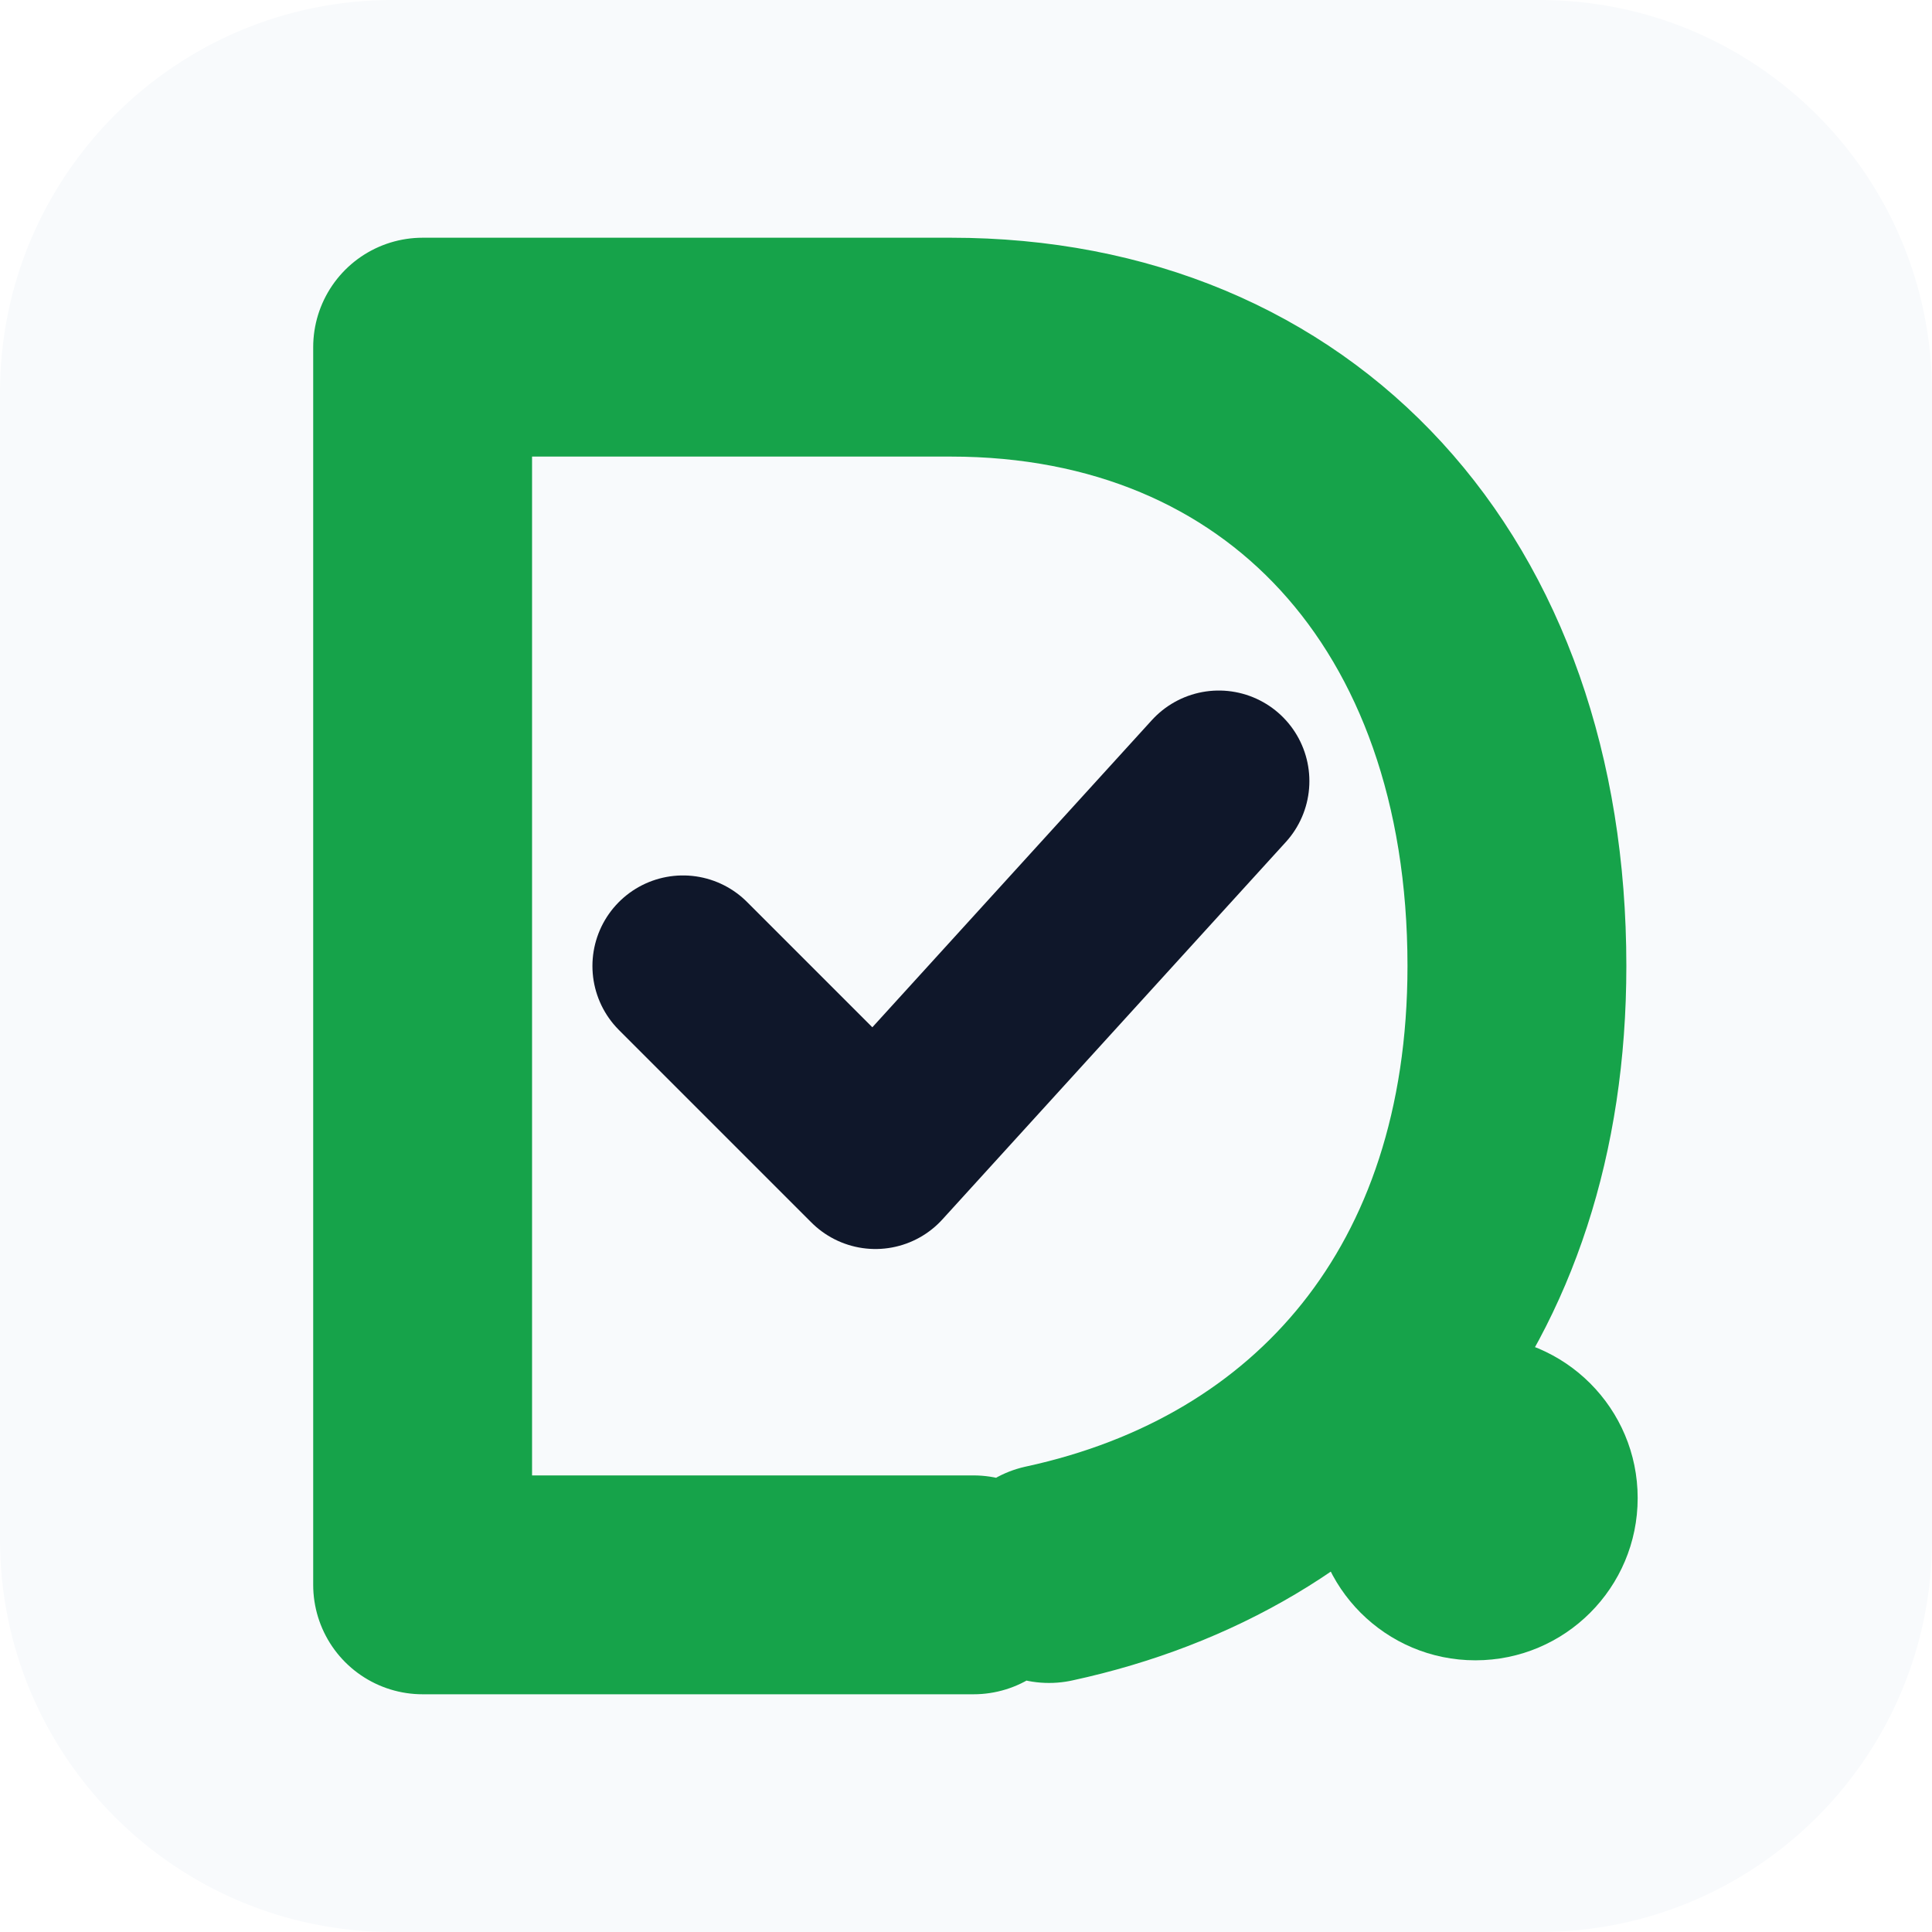
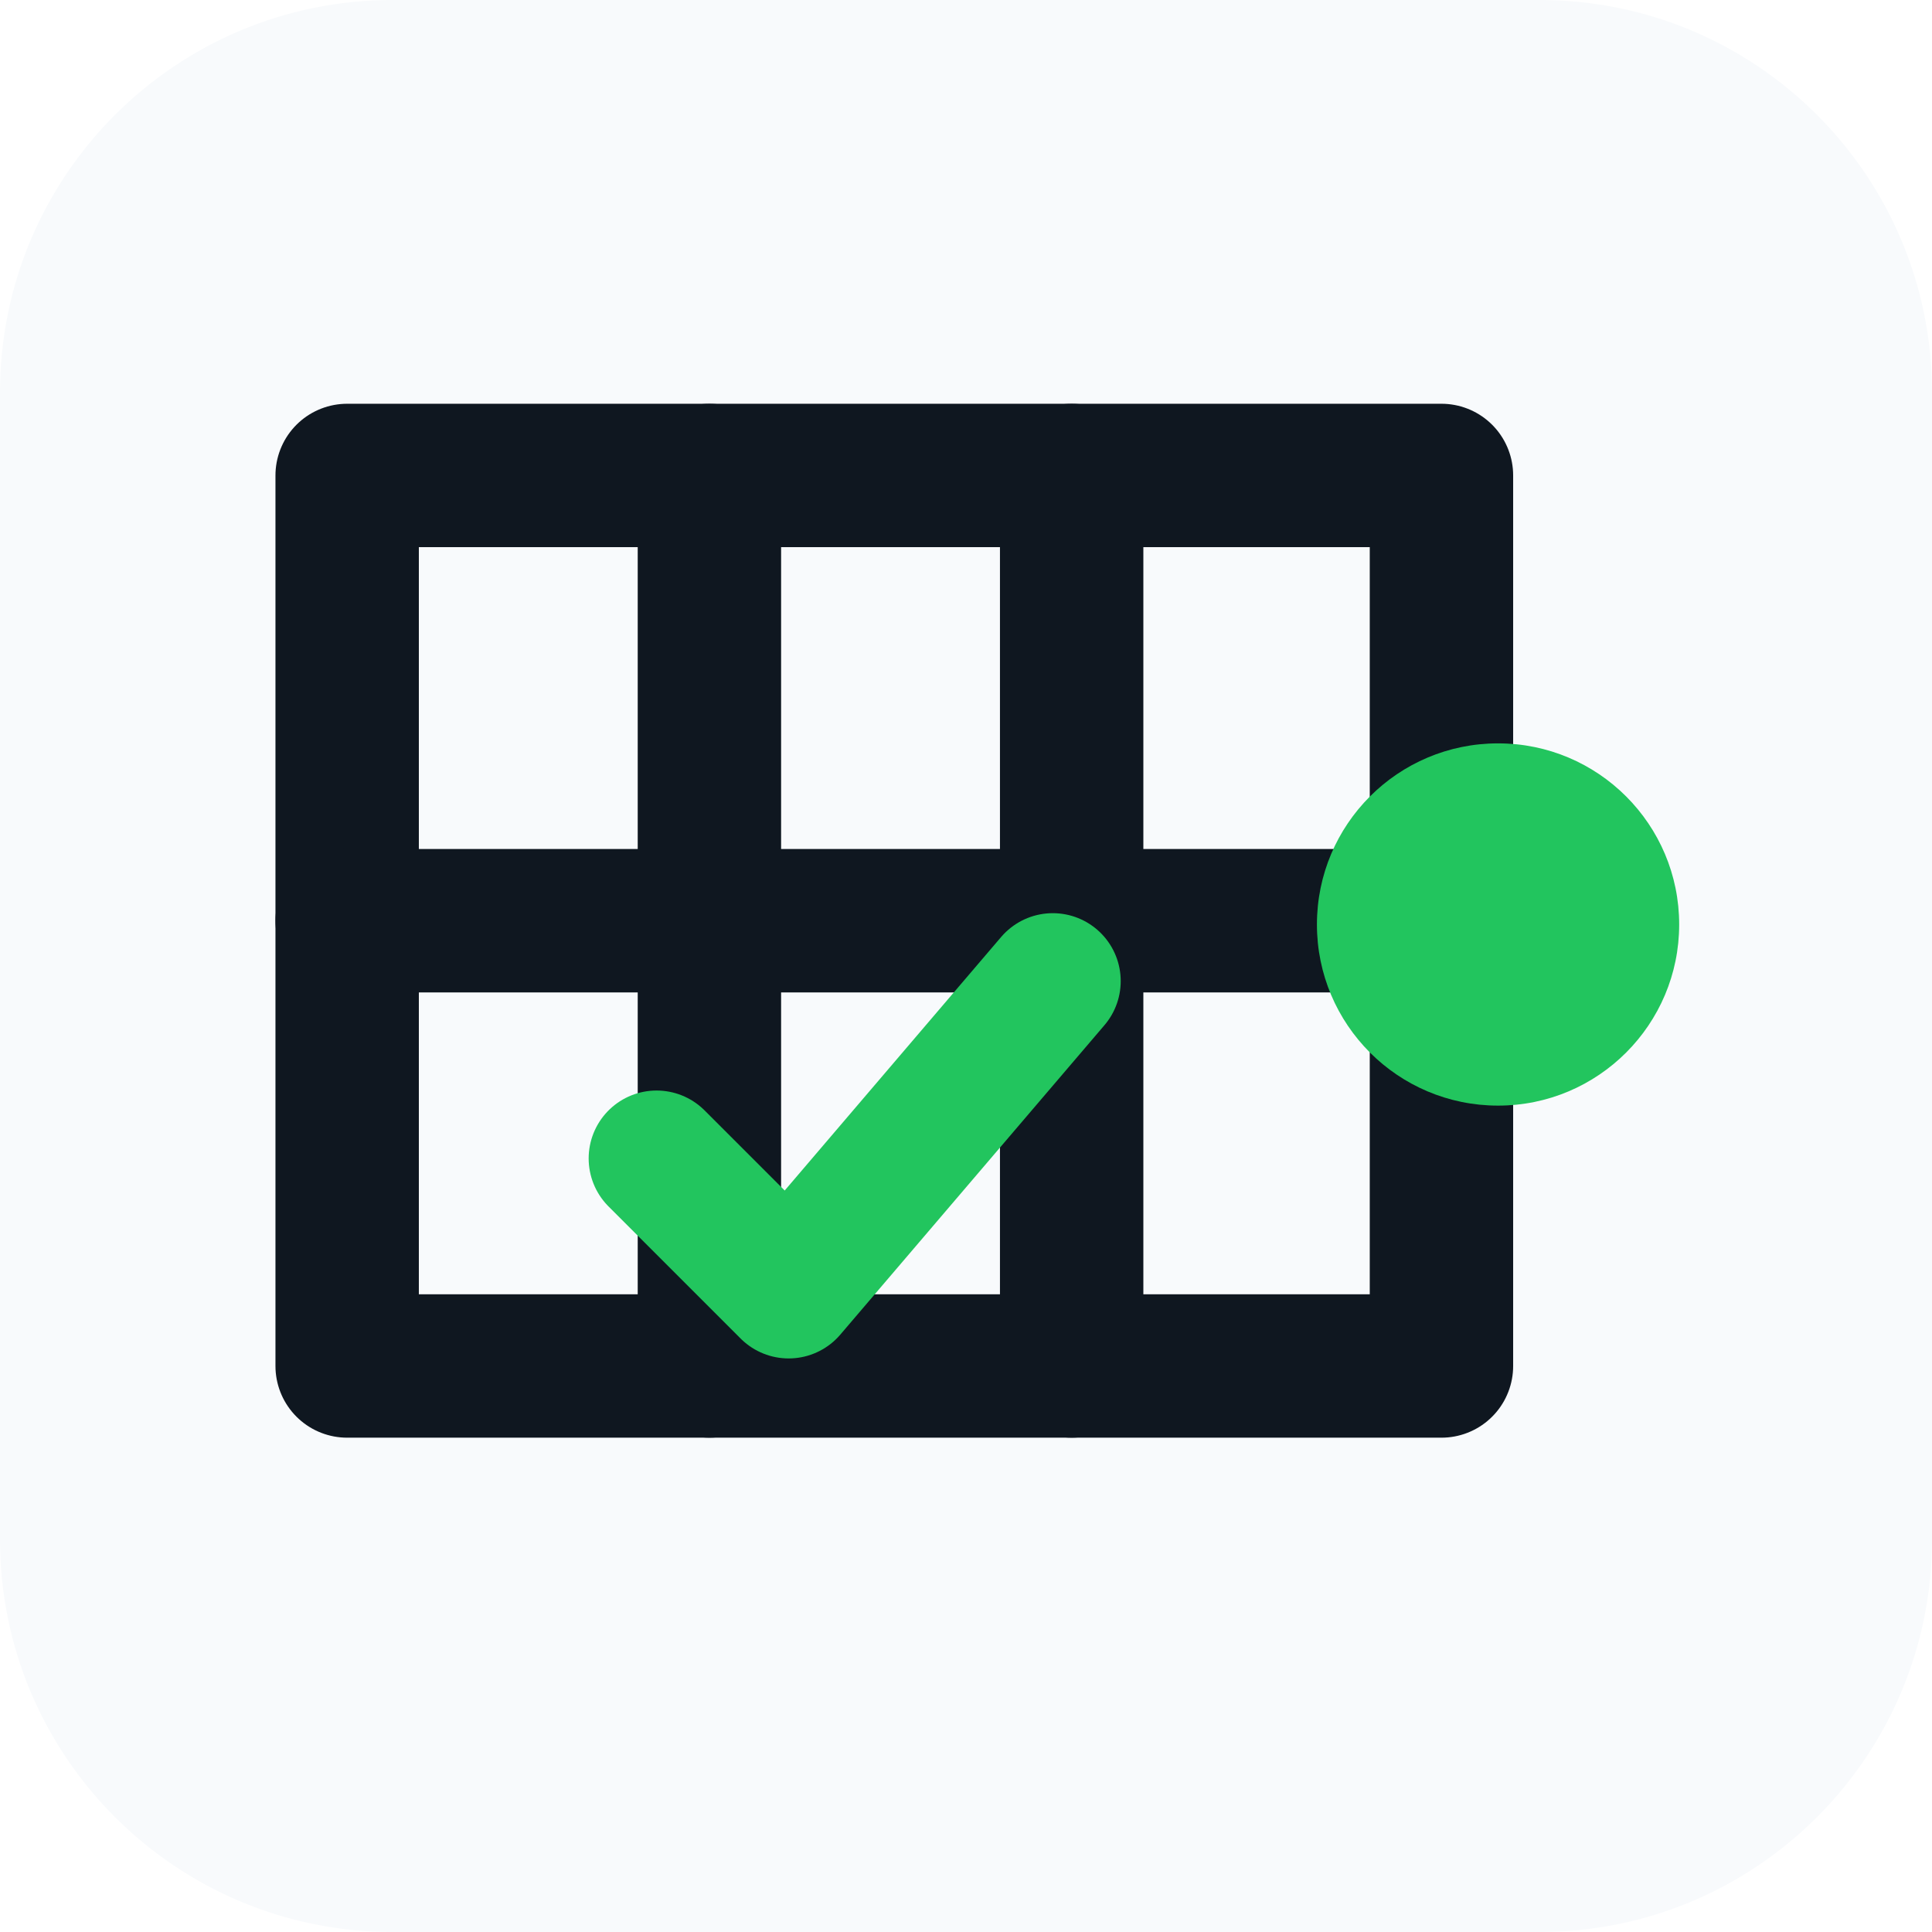
- <svg xmlns="http://www.w3.org/2000/svg" width="512" height="512" viewBox="0 0 512 512">
+ <svg xmlns="http://www.w3.org/2000/svg" viewBox="0 0 512 512" width="512" height="512">
  <rect width="512" height="512" rx="104" fill="#F8FAFC" />
-   <path d="M112 92 H252 C342 92 402 157 402 256 C402 344 352 401 278 417          M112 92 V420 H258" fill="none" stroke="#16A34A" stroke-width="58" stroke-linecap="round" stroke-linejoin="round" />
-   <path d="M181 256 L232 307 L323 207" fill="none" stroke="#0F172A" stroke-width="48" stroke-linecap="round" stroke-linejoin="round" />
-   <circle cx="391" cy="397" r="43" fill="#16A34A" />
+   <g fill="none" stroke="#0F1720" stroke-width="38" stroke-linecap="round" stroke-linejoin="round">
+     <path d="M92 126 H382 V362 H92 Z" />
+     <path d="M188 126 V362 M284 126 V362" />
+     <path d="M92 244 H382" />
+   </g>
+   <path d="M174 307 l35 35 70-82" fill="none" stroke="#22C55E" stroke-width="36" stroke-linecap="round" stroke-linejoin="round" />
+   <circle cx="397" cy="245" r="48" fill="#22C55E" />
</svg>
